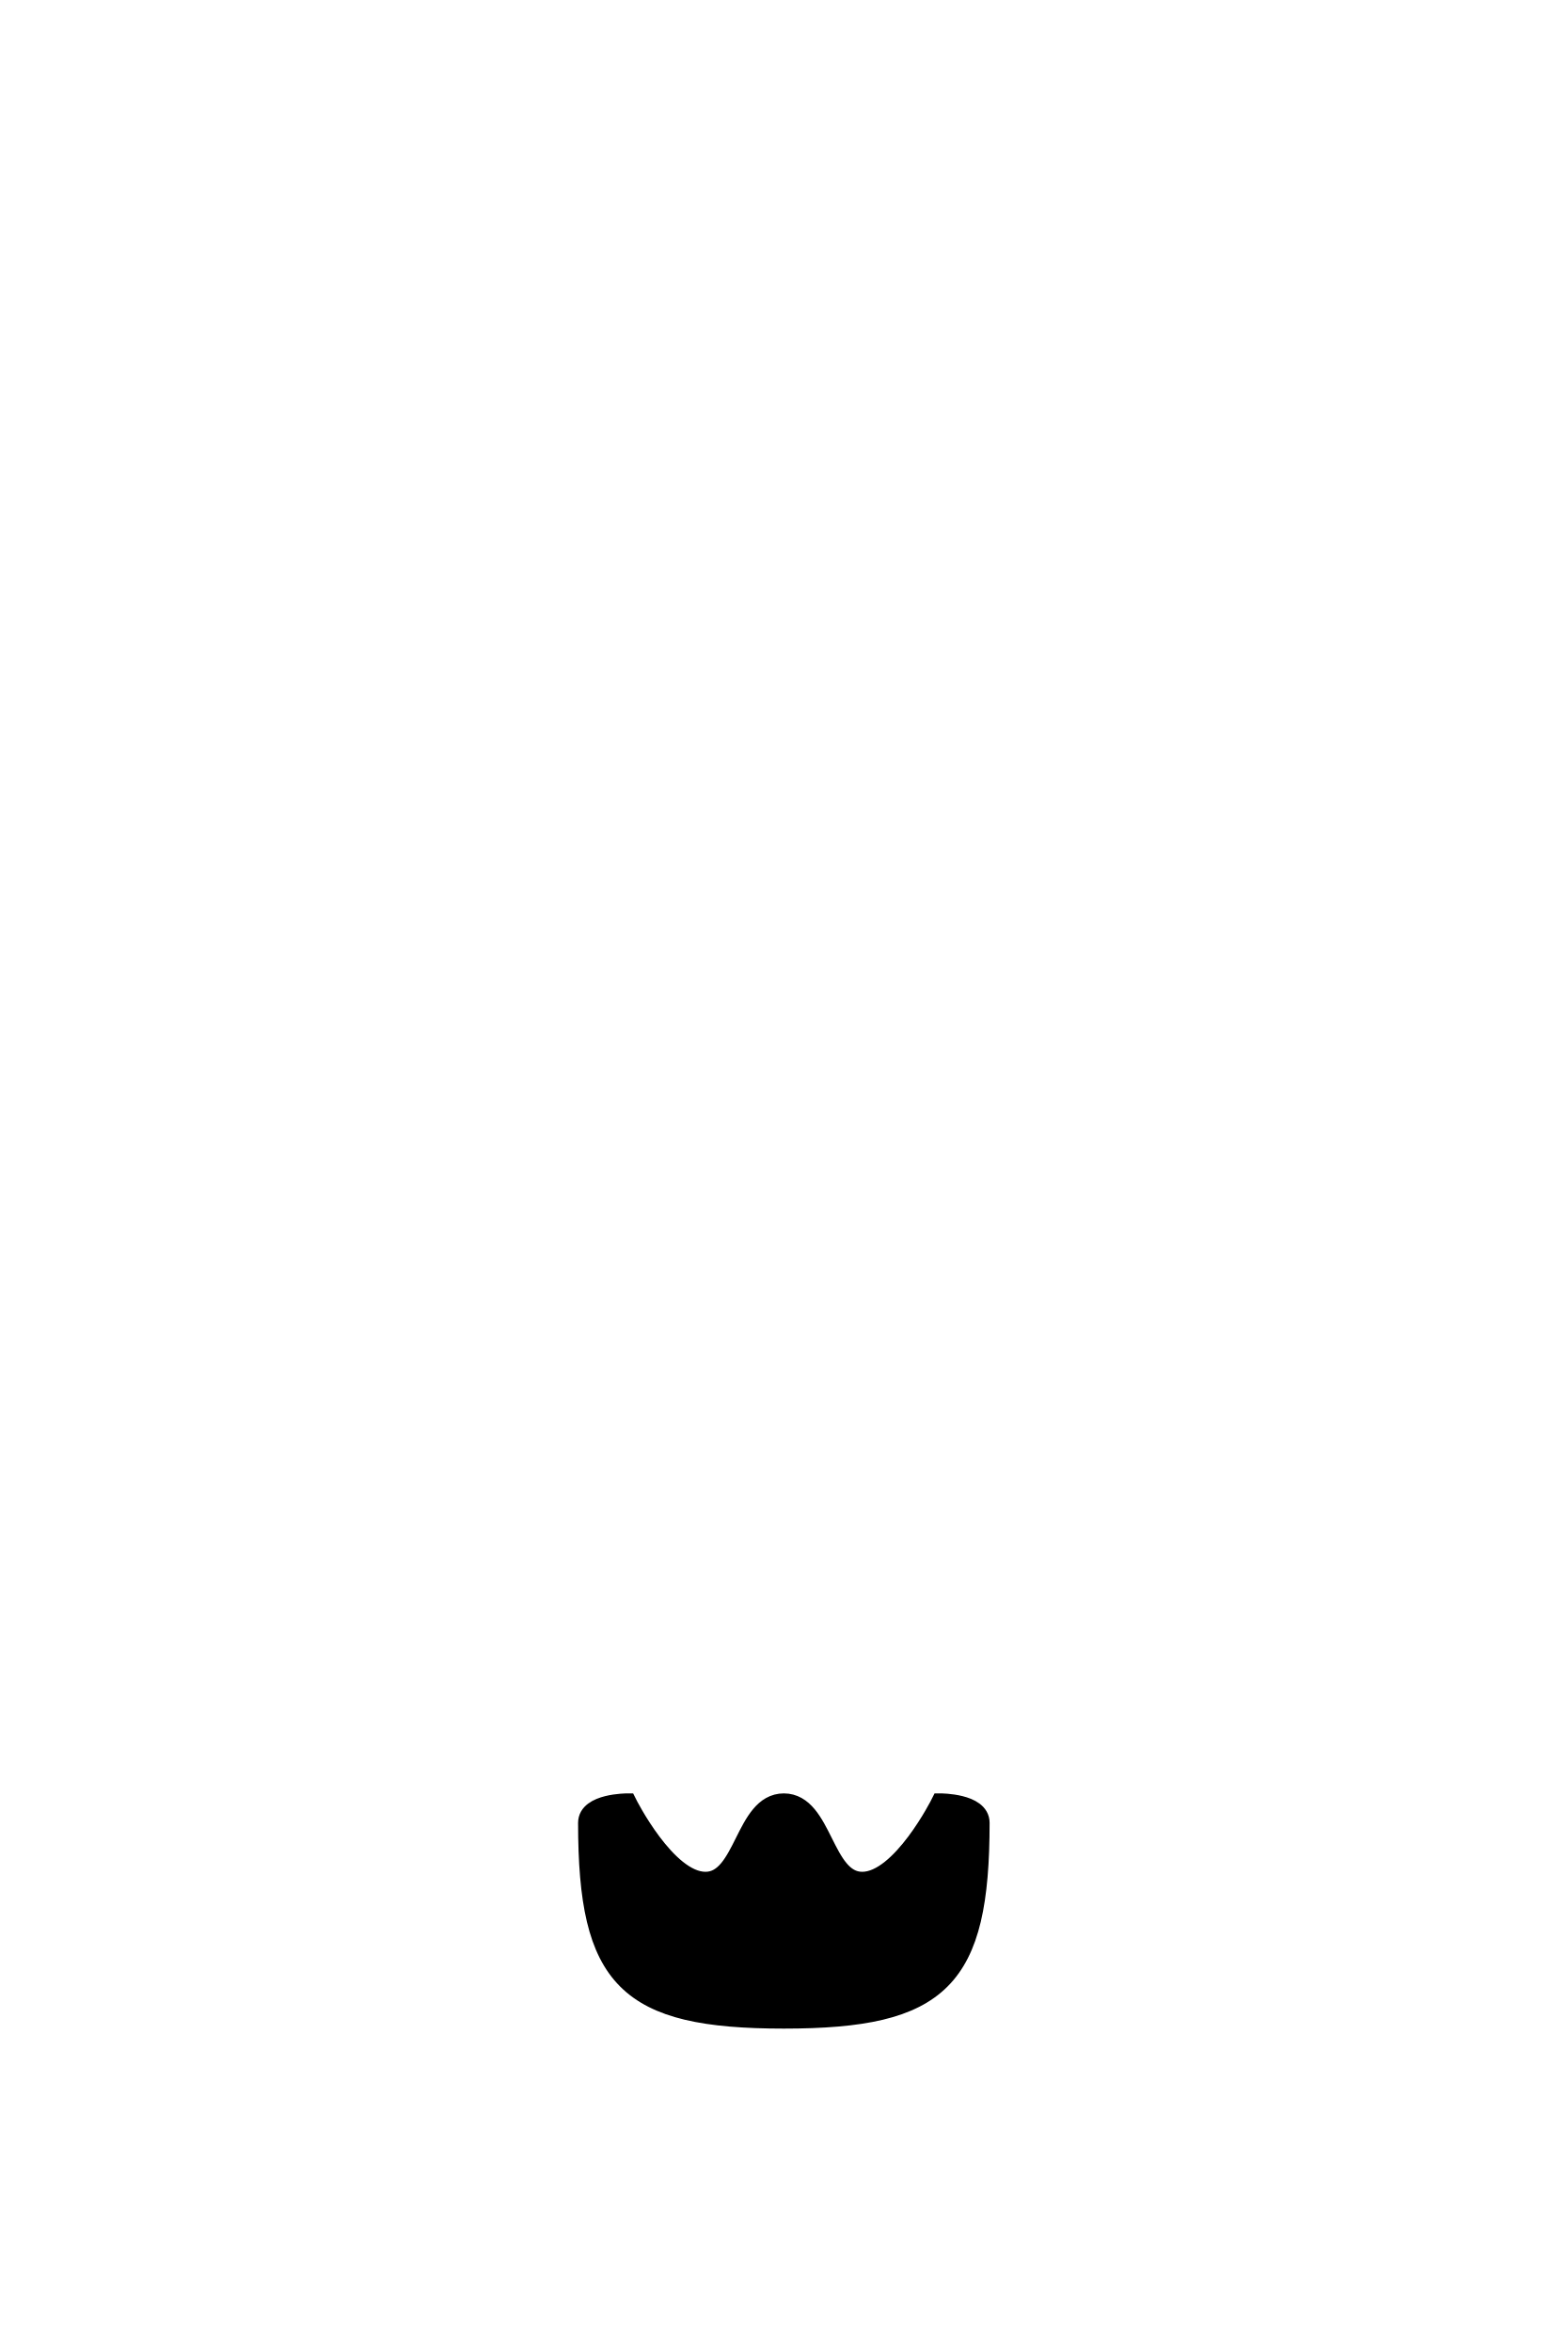
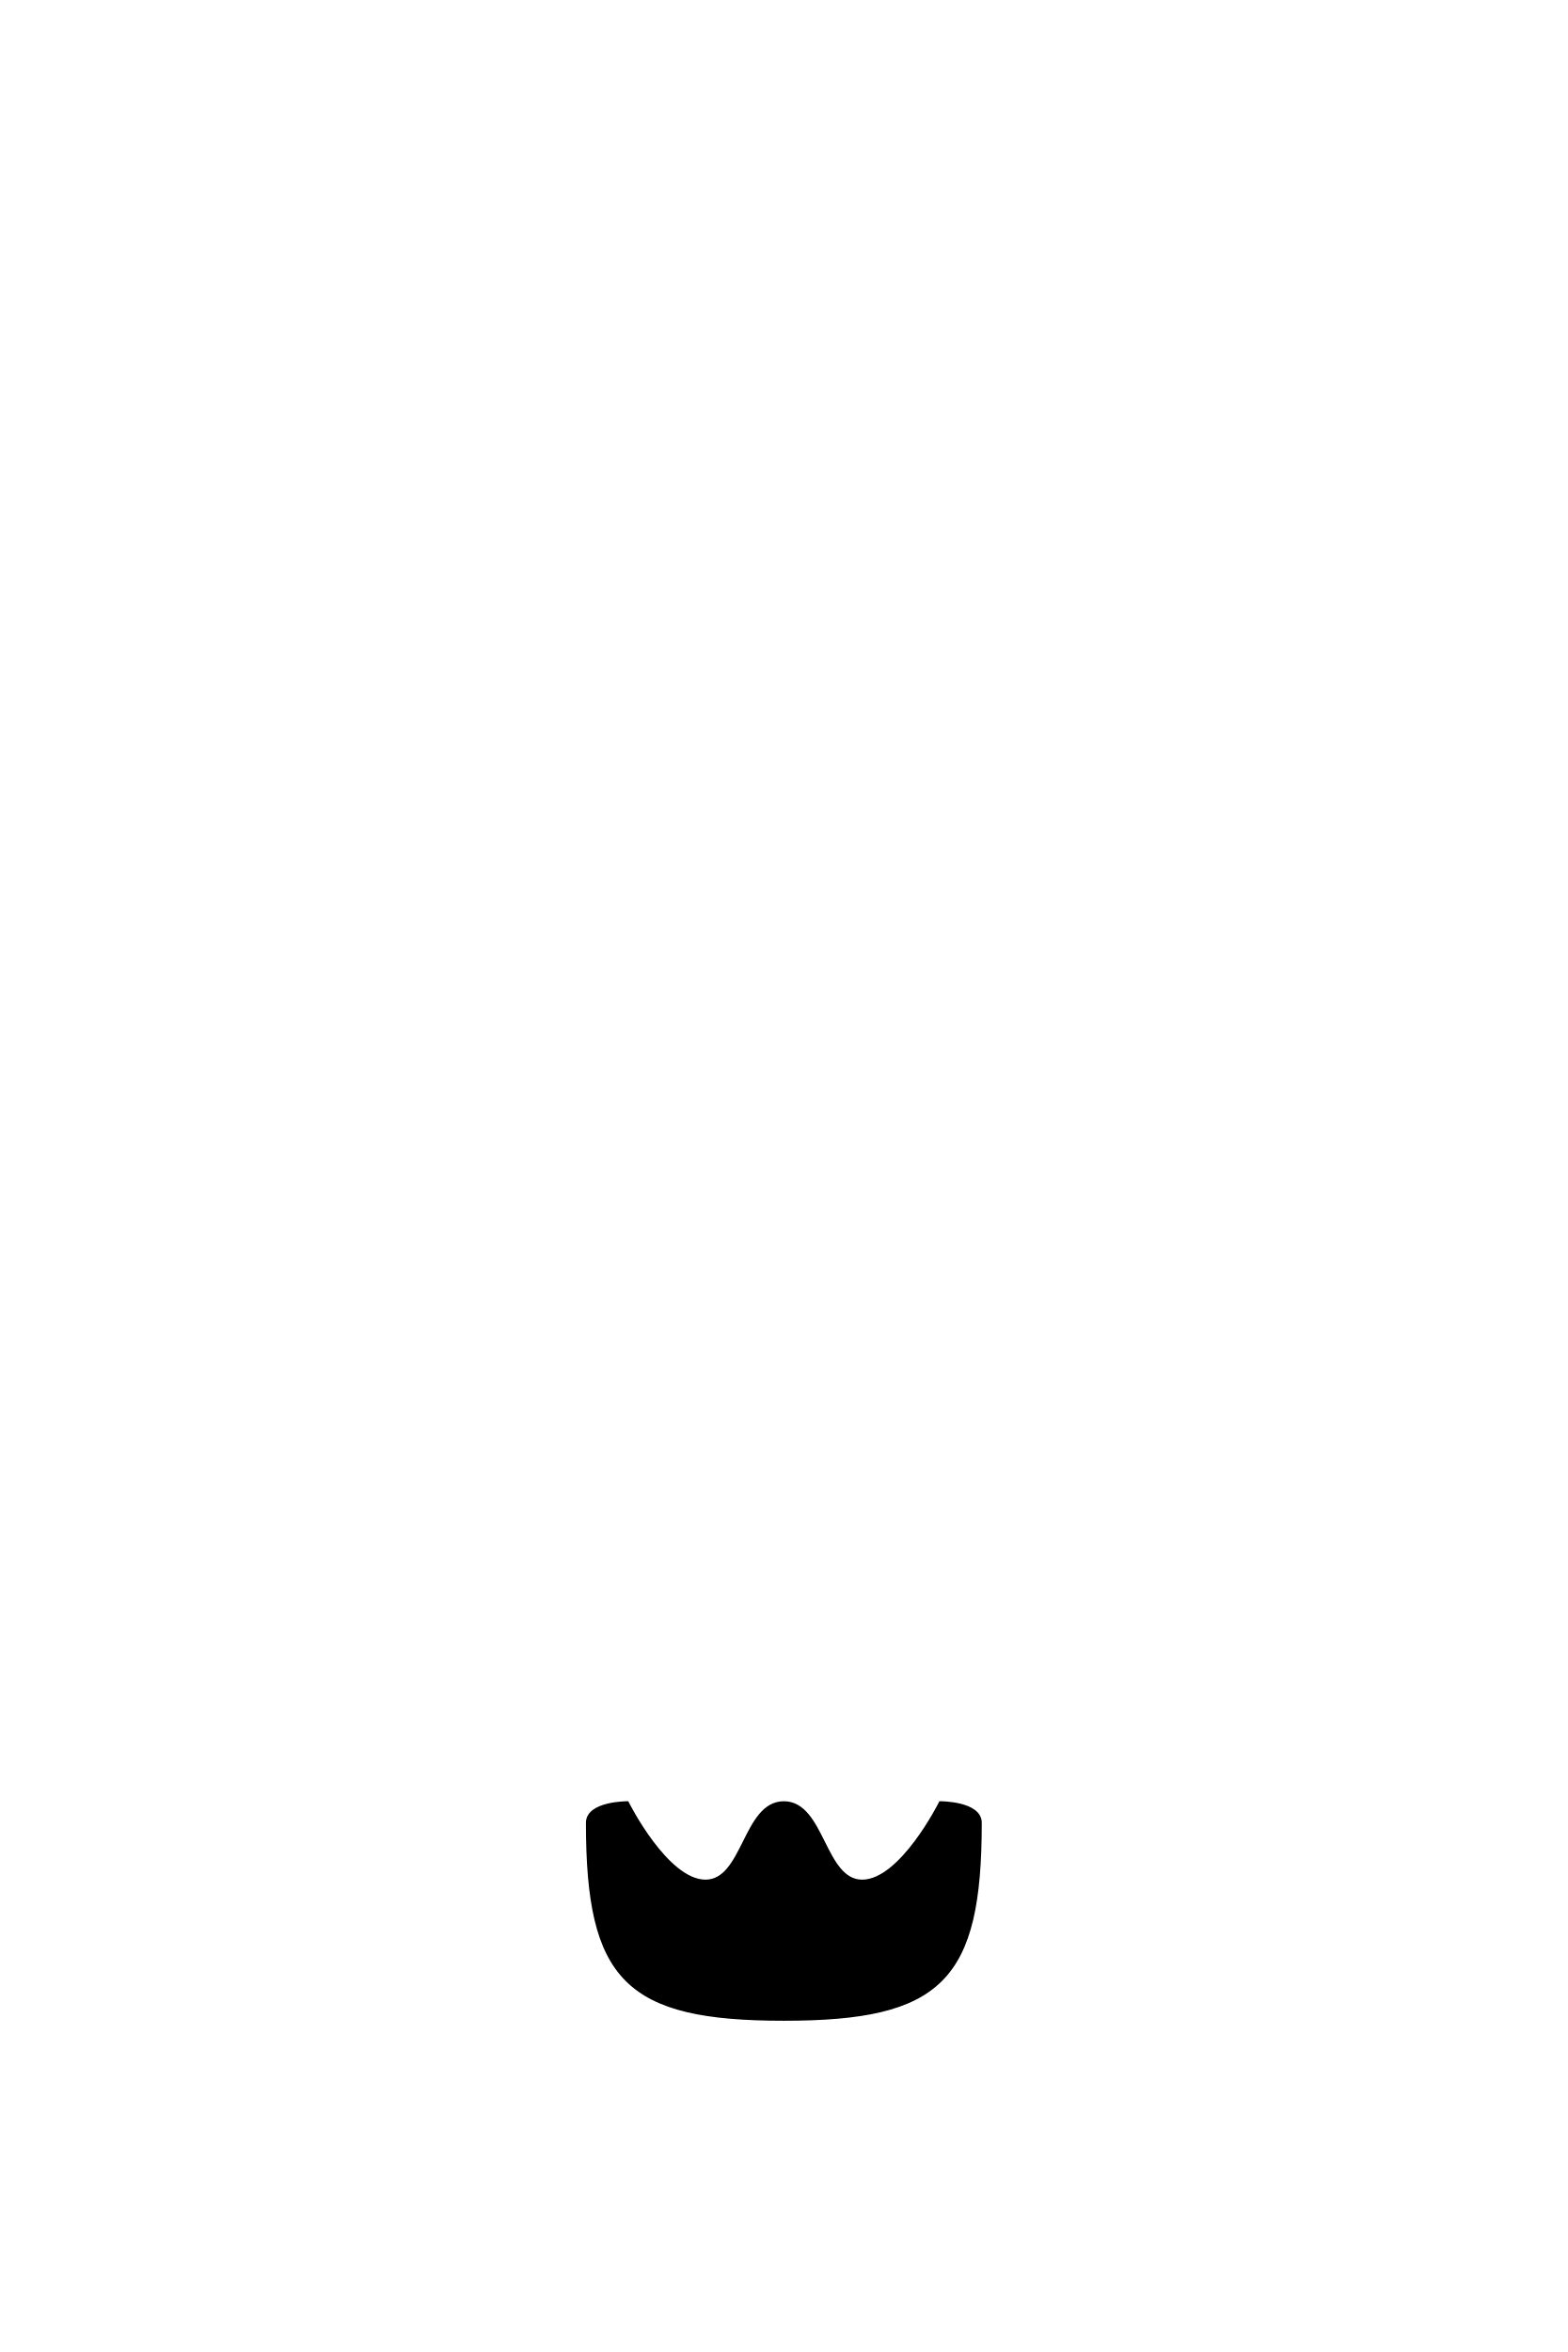
<svg xmlns="http://www.w3.org/2000/svg" viewBox="0 0 400 600" width="400" height="600">
-   <path id="goatee5" d="M200 460C210 460 210 480 220 480C230 480 240 460 240 460C240 460 250 460 250 465C250 505 240 515 200 515C160 515 150 505 150 465C150 460 160 460 160 460C160 460 170 480 180 480C190 480 190 460 200 460Z" fill="$[hairColor]" stroke="#000" stroke-width="5" />
+   <path id="goatee5" d="M200 460C210 460 210 480 220 480C230 480 240 460 240 460C240 460 250 460 250 465C250 505 240 515 200 515C160 515 150 505 150 465C150 460 160 460 160 460C160 460 170 480 180 480C190 480 190 460 200 460Z" fill="$[hairColor]" stroke="#000" stroke-width="1" />
</svg>
